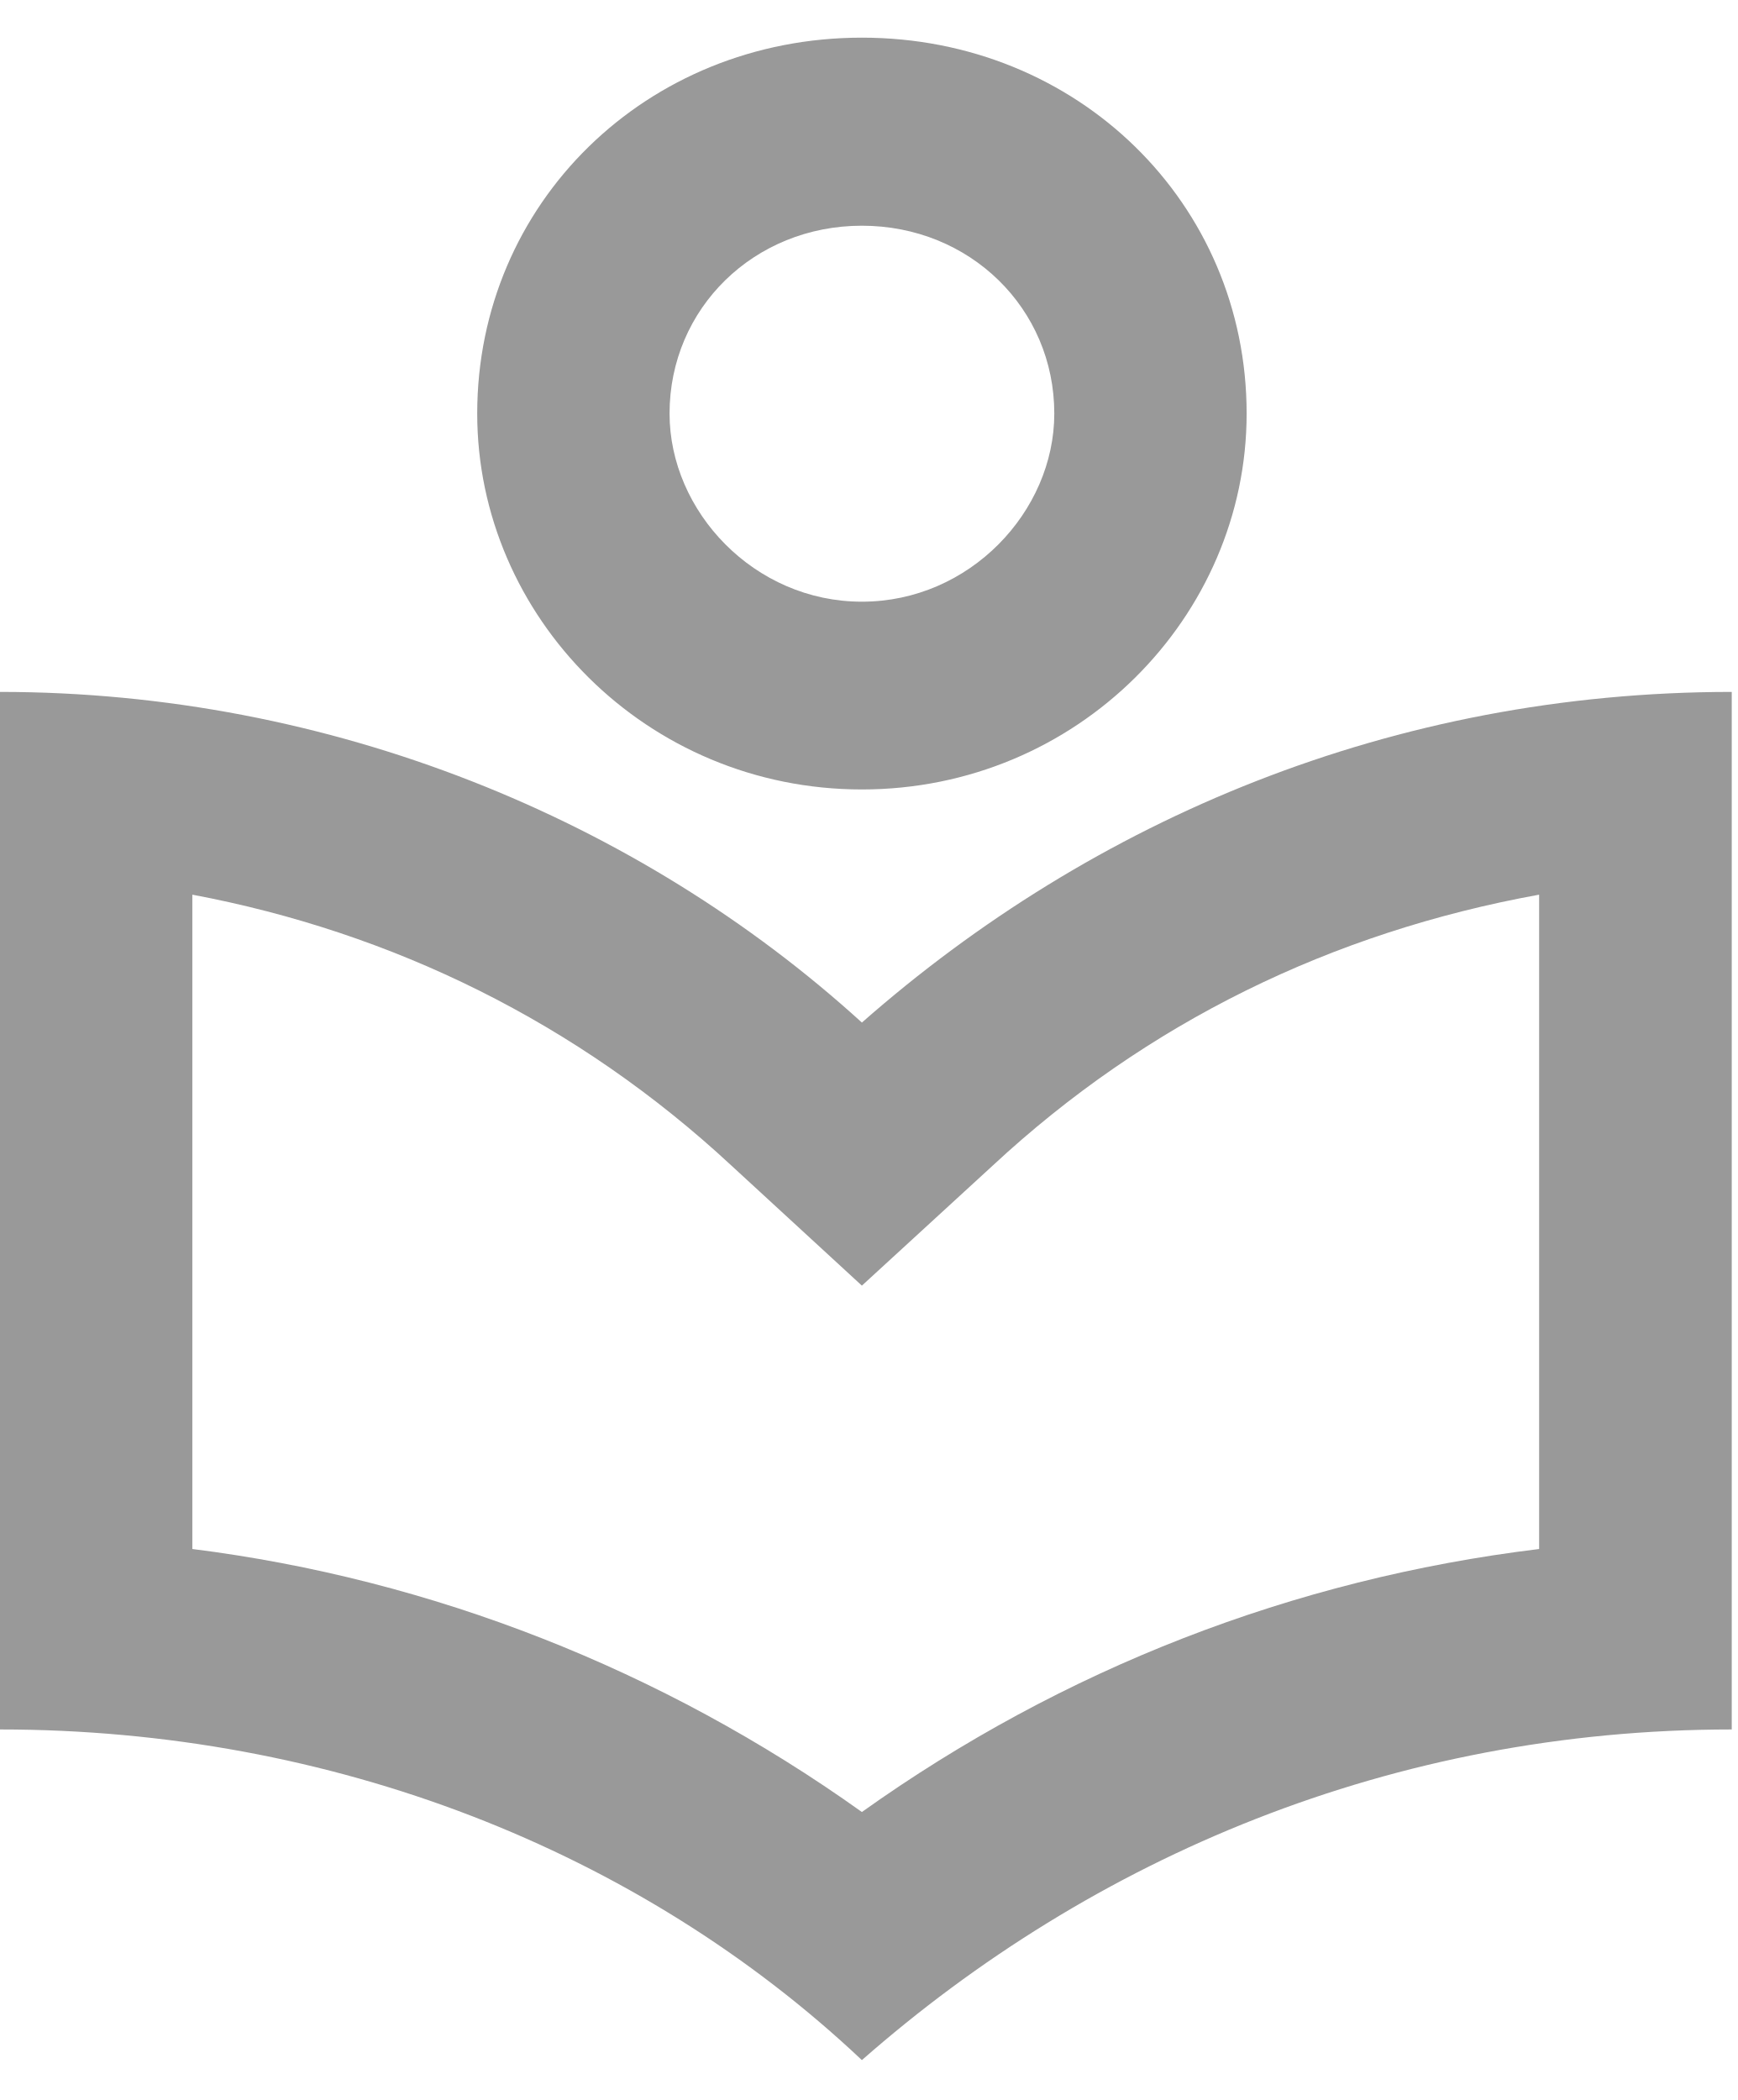
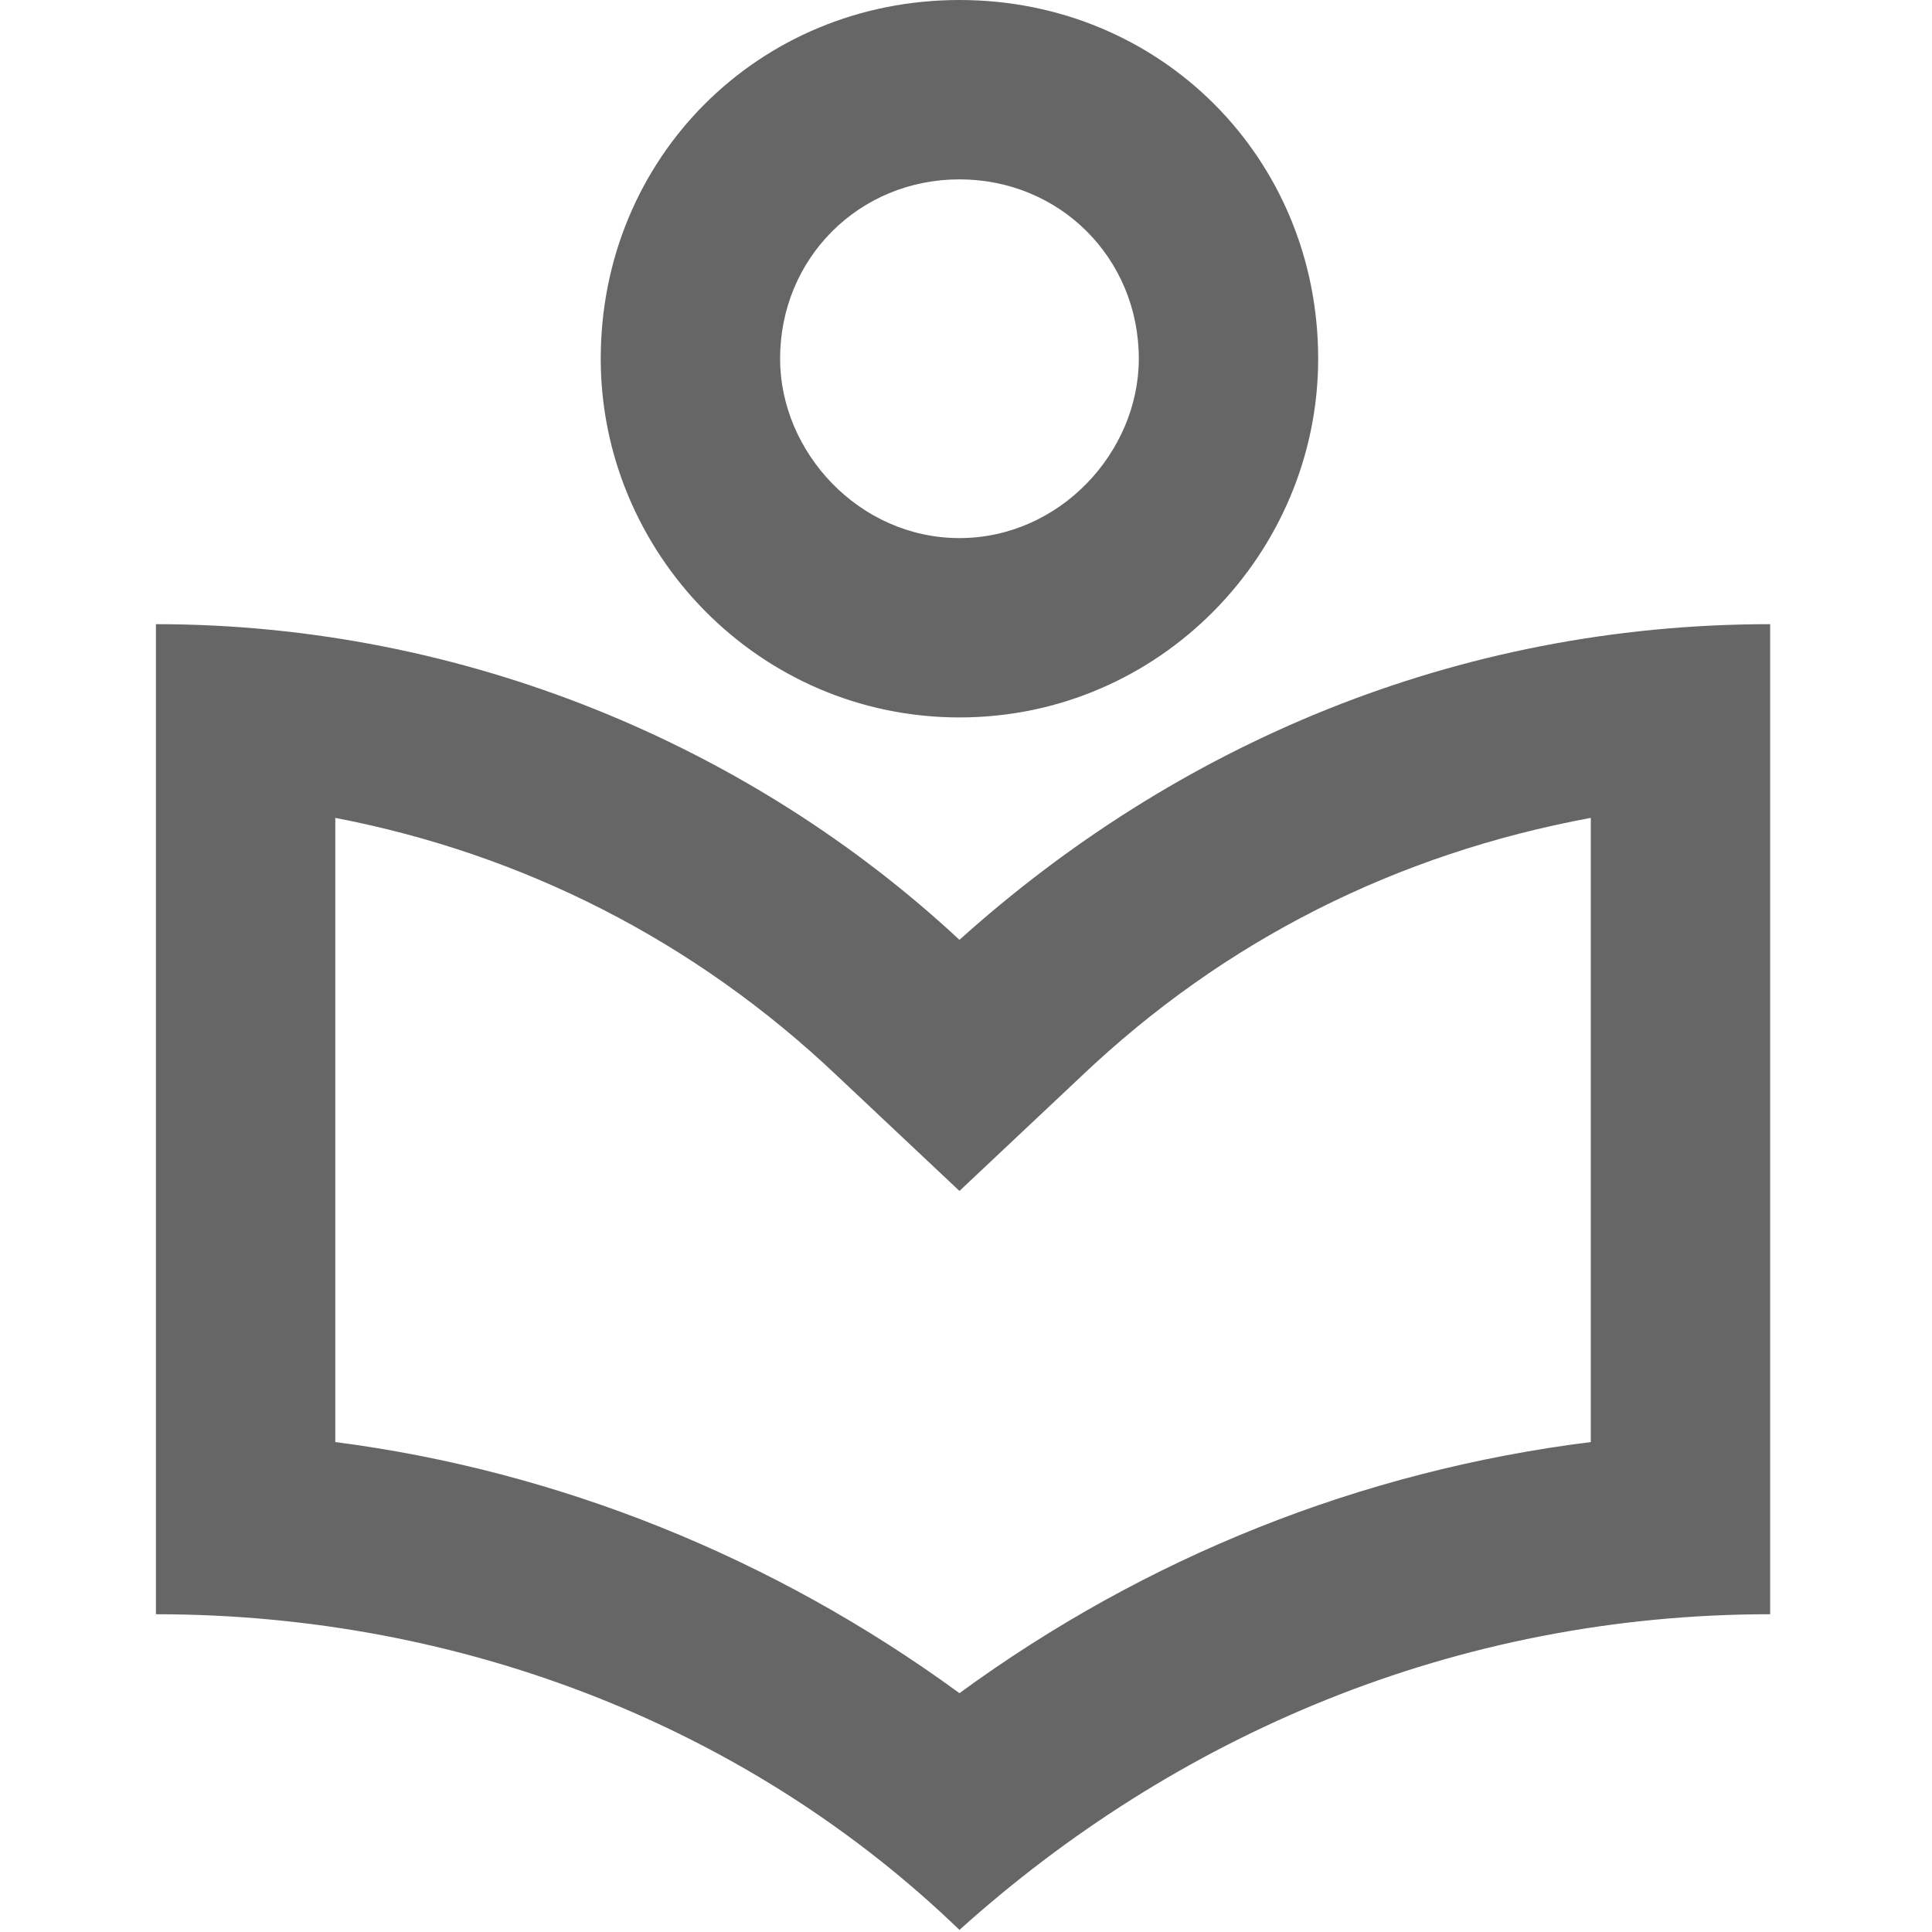
- <svg xmlns="http://www.w3.org/2000/svg" width="24px" height="29px" viewBox="0 0 24 28" version="1.1">
-   <defs>
-     <clipPath id="clip1">
-       <path d="M 0 0.02 L 24 0.02 L 24 27.98 L 0 27.98 Z M 0 0.02 " />
-     </clipPath>
-   </defs>
-   <g id="surface1">
-     <g clip-path="url(#clip1)" clip-rule="nonzero">
-       <path style=" stroke:none;fill-rule:evenodd;fill:rgb(60%,60%,60%);fill-opacity:1;" d="M 11.902 2.617 C 13.391 2.617 14.559 3.758 14.559 5.211 C 14.559 6.562 13.391 7.809 11.902 7.809 C 10.414 7.809 9.246 6.562 9.246 5.211 C 9.246 3.758 10.414 2.617 11.902 2.617 Z M 11.902 0.02 C 8.926 0.02 6.59 2.305 6.59 5.211 C 6.59 8.016 8.926 10.402 11.902 10.402 C 14.879 10.402 17.215 8.016 17.215 5.211 C 17.215 2.305 14.879 0.02 11.902 0.02 Z M 21.254 11.855 L 21.254 20.891 C 17.855 21.305 14.668 22.551 11.902 24.523 C 9.141 22.551 5.953 21.305 2.656 20.891 L 2.656 11.855 C 5.422 12.375 7.973 13.621 10.098 15.594 L 11.902 17.254 L 13.711 15.594 C 15.836 13.621 18.387 12.375 21.254 11.855 Z M 0 9.055 L 0 23.383 C 4.57 23.383 8.82 25.043 11.902 27.949 C 15.09 25.148 19.234 23.383 23.914 23.383 L 23.914 9.055 C 19.234 9.055 15.09 10.816 11.902 13.621 C 8.82 10.816 4.57 9.055 0 9.055 Z M 0 9.055 " />
-     </g>
+ <svg xmlns="http://www.w3.org/2000/svg" version="1.1" viewBox="0.0 0.0 376.378 448.819" width="24px" height="24px" fill="none" stroke="none" stroke-linecap="square" stroke-miterlimit="10">
+   <clipPath id="p.0">
+     <path d="m0 0l376.378 0l0 448.819l-376.378 0l0 -448.819z" clip-rule="nonzero" />
+   </clipPath>
+   <g clip-path="url(#p.0)">
+     <path fill="#000000" fill-opacity="0.0" d="m0 0l376.378 0l0 448.819l-376.378 0z" fill-rule="evenodd" />
+     <path fill="#666666" d="m186.667 41.667c23.333 0 41.667 18.333 41.667 41.667c0 21.667 -18.333 41.667 -41.667 41.667c-23.333 0 -41.667 -20.0 -41.667 -41.667c0 -23.333 18.333 -41.667 41.667 -41.667zm0 -41.667c-46.667 0 -83.333 36.667 -83.333 83.333c0 45 36.667 83.333 83.333 83.333c46.667 0 83.333 -38.333 83.333 -83.333c0 -46.667 -36.667 -83.333 -83.333 -83.333zm146.667 190.0l0 145.0c-53.333 6.667 -103.333 26.667 -146.667 58.333c-43.333 -31.667 -93.333 -51.667 -145.0 -58.333l0 -145.0c43.333 8.333 83.333 28.333 116.667 60.0l28.333 26.667l28.333 -26.667c33.333 -31.667 73.333 -51.667 118.333 -60.0zm-333.333 -45.0l0 230.0c71.667 0 138.333 26.667 186.667 73.333c50.0 -45.0 115 -73.333 188.333 -73.333l0 -230.0c-73.333 0 -138.333 28.333 -188.333 73.333c-48.333 -45.0 -115 -73.333 -186.667 -73.333z" fill-rule="evenodd" />
  </g>
</svg>
